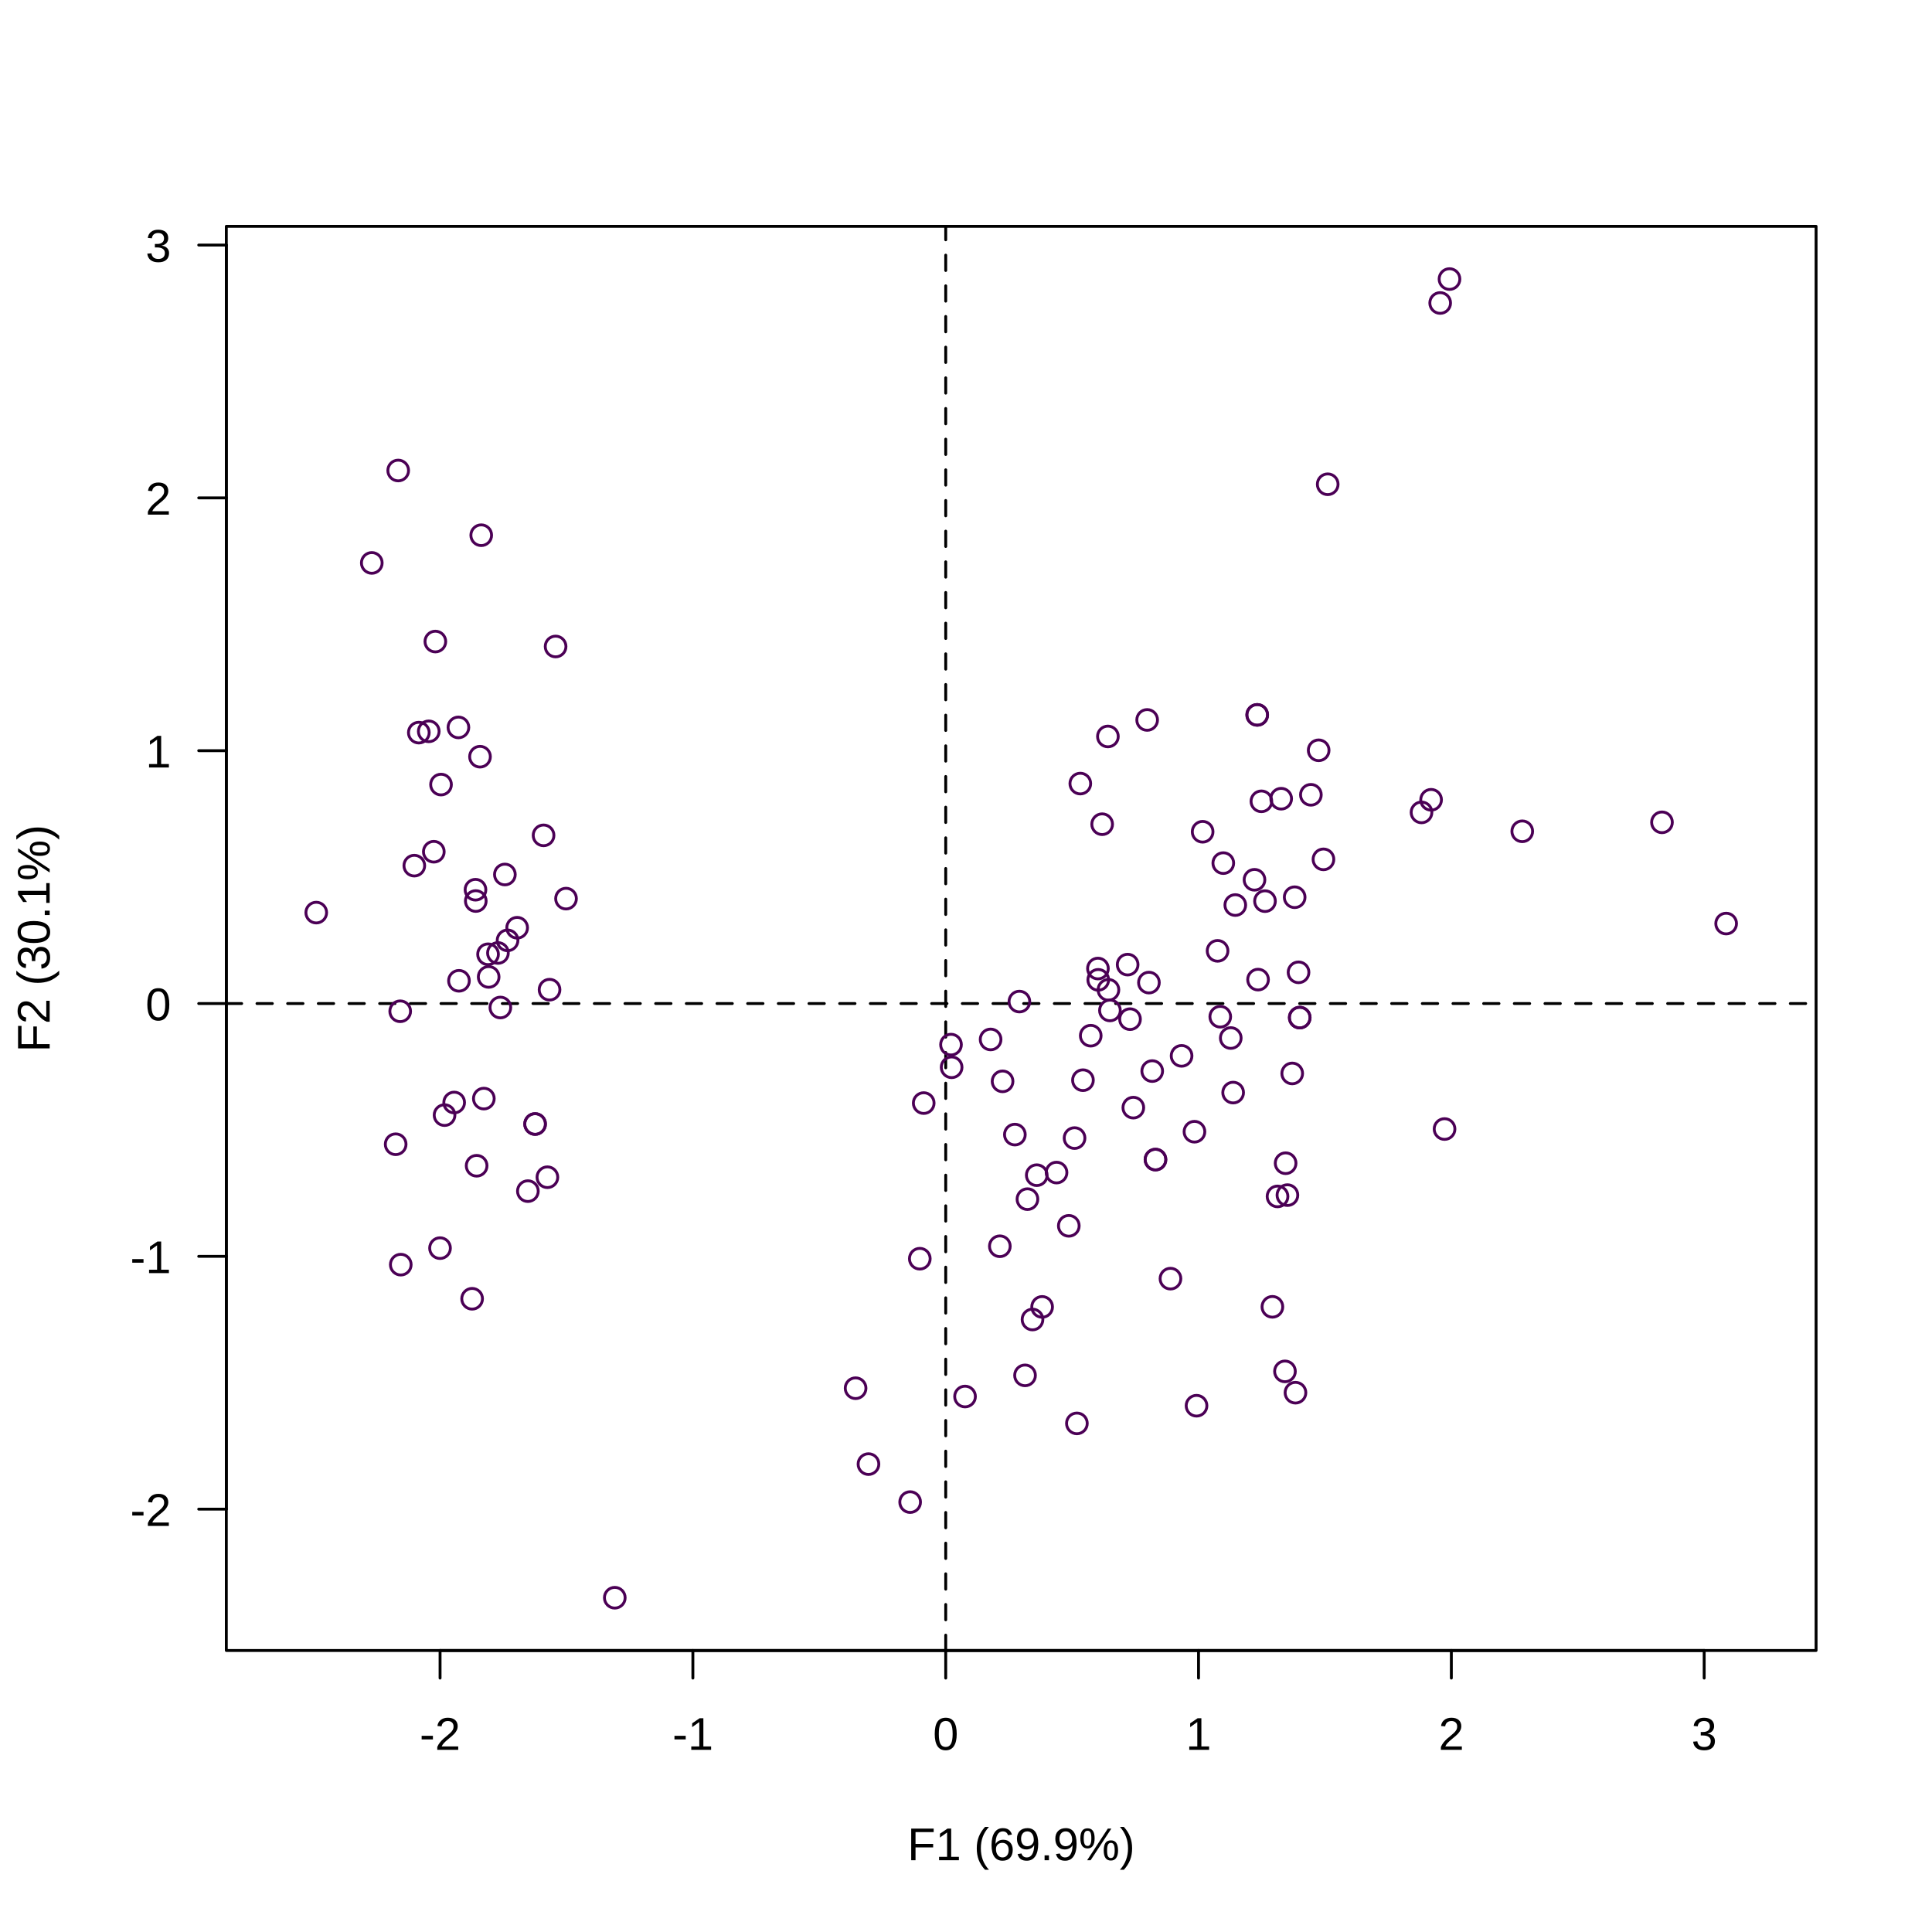
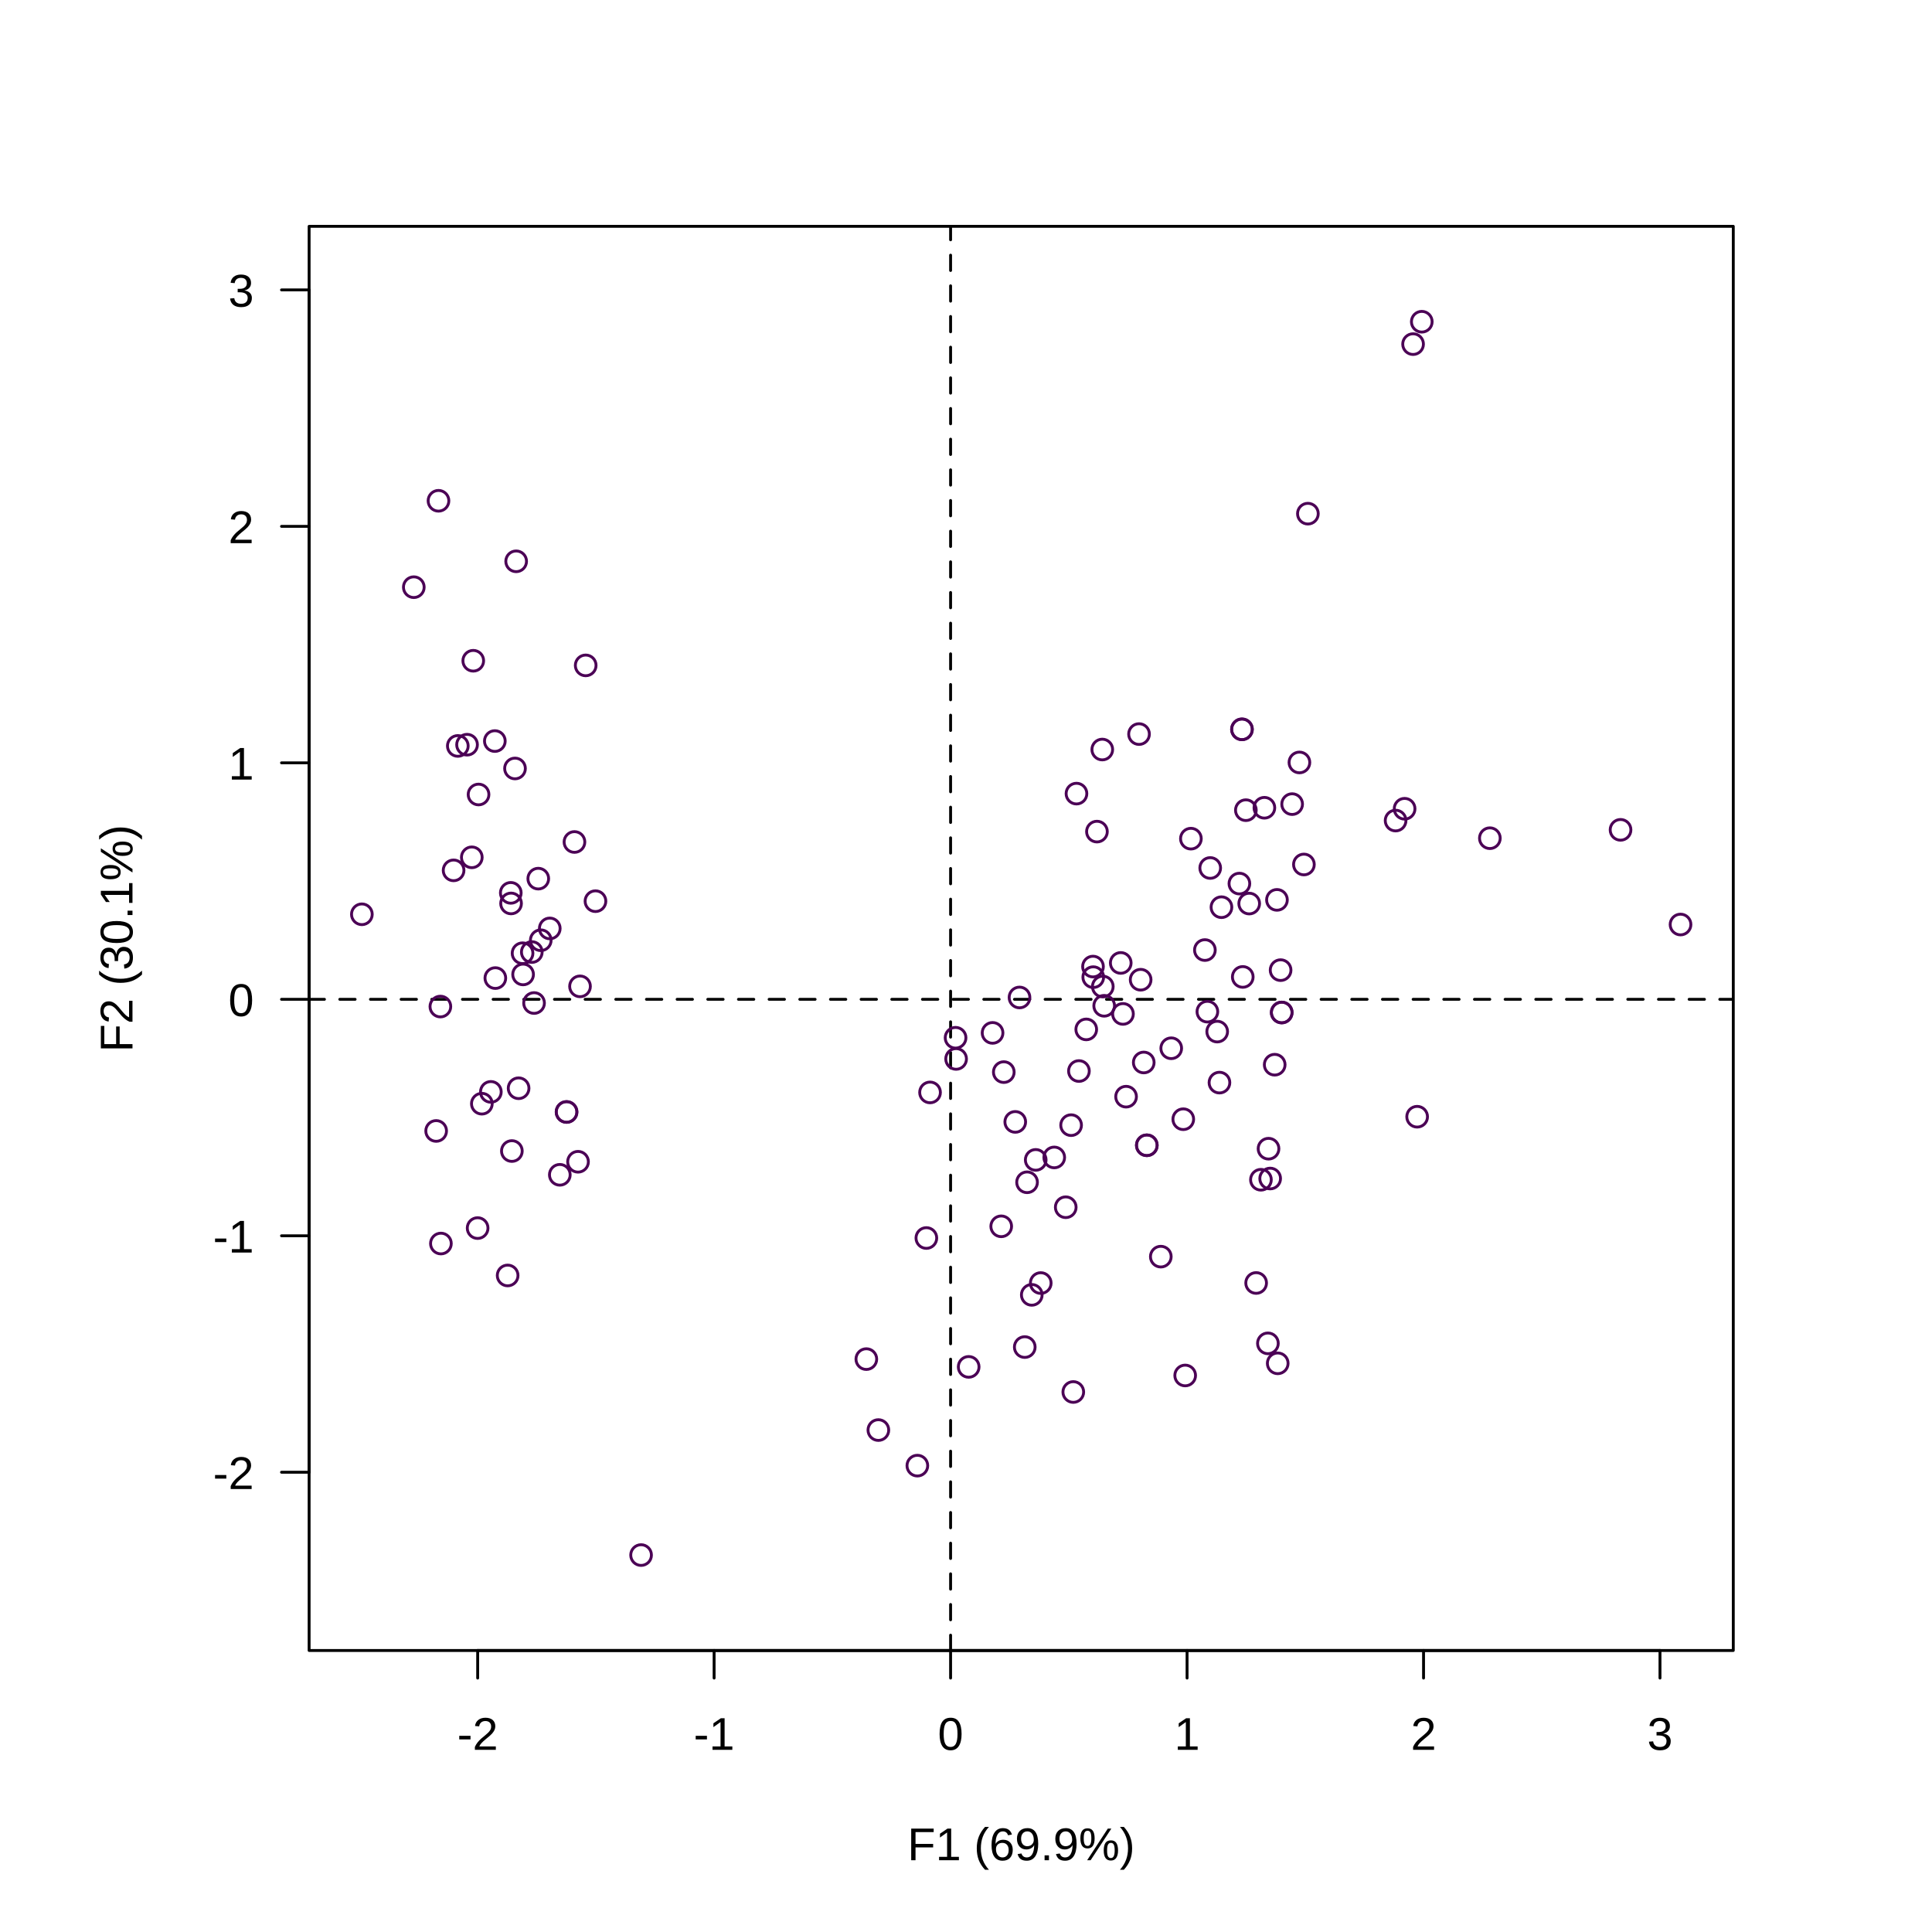
<svg xmlns="http://www.w3.org/2000/svg" class="svglite" width="504.00pt" height="504.00pt" viewBox="0 0 504.00 504.00">
  <defs>
    <style type="text/css">
    .svglite line, .svglite polyline, .svglite polygon, .svglite path, .svglite rect, .svglite circle {
      fill: none;
      stroke: #000000;
      stroke-linecap: round;
      stroke-linejoin: round;
      stroke-miterlimit: 10.00;
    }
    .svglite text {
      white-space: pre;
    }
  </style>
  </defs>
  <rect width="100%" height="100%" style="stroke: none; fill: #FFFFFF;" />
  <defs>
    <clipPath id="cpMC4wMHw1MDQuMDB8MC4wMHw1MDQuMDA=">
      <rect x="0.00" y="0.00" width="504.00" height="504.00" />
    </clipPath>
  </defs>
  <g clip-path="url(#cpMC4wMHw1MDQuMDB8MC4wMHw1MDQuMDA=)">
</g>
  <defs>
-     <clipPath id="cpNTkuMDR8NDczLjc2fDU5LjA0fDQzMC41Ng==">
-       <rect x="59.04" y="59.04" width="414.72" height="371.52" />
+     <clipPath id="cpODAuNjR8NDUyLjE2fDU5LjA0fDQzMC41Ng==">
+       <rect x="80.64" y="59.04" width="371.52" height="371.52" />
    </clipPath>
  </defs>
-   <g clip-path="url(#cpNTkuMDR8NDczLjc2fDU5LjA0fDQzMC41Ng==)">
-     <line x1="59.04" y1="261.79" x2="473.76" y2="261.79" style="stroke-width: 0.75; stroke-dasharray: 4.00,4.00;" />
-     <line x1="246.71" y1="430.56" x2="246.71" y2="59.04" style="stroke-width: 0.75; stroke-dasharray: 4.00,4.00;" />
-     <circle cx="142.80" cy="307.10" r="2.70" style="stroke-width: 0.75; stroke: #4B0055;" />
-     <circle cx="118.48" cy="287.61" r="2.70" style="stroke-width: 0.75; stroke: #4B0055;" />
-     <circle cx="124.34" cy="304.11" r="2.70" style="stroke-width: 0.75; stroke: #4B0055;" />
-     <circle cx="113.17" cy="222.19" r="2.70" style="stroke-width: 0.75; stroke: #4B0055;" />
-     <circle cx="104.40" cy="263.81" r="2.70" style="stroke-width: 0.75; stroke: #4B0055;" />
-     <circle cx="127.32" cy="248.94" r="2.70" style="stroke-width: 0.75; stroke: #4B0055;" />
-     <circle cx="123.16" cy="338.81" r="2.70" style="stroke-width: 0.75; stroke: #4B0055;" />
-     <circle cx="139.59" cy="293.22" r="2.70" style="stroke-width: 0.75; stroke: #4B0055;" />
-     <circle cx="119.73" cy="255.86" r="2.70" style="stroke-width: 0.75; stroke: #4B0055;" />
-     <circle cx="137.71" cy="310.73" r="2.70" style="stroke-width: 0.75; stroke: #4B0055;" />
-     <circle cx="104.55" cy="329.91" r="2.70" style="stroke-width: 0.75; stroke: #4B0055;" />
-     <circle cx="125.54" cy="139.62" r="2.70" style="stroke-width: 0.75; stroke: #4B0055;" />
-     <circle cx="113.57" cy="167.36" r="2.70" style="stroke-width: 0.75; stroke: #4B0055;" />
-     <circle cx="124.04" cy="232.10" r="2.70" style="stroke-width: 0.75; stroke: #4B0055;" />
-     <circle cx="144.94" cy="168.65" r="2.70" style="stroke-width: 0.75; stroke: #4B0055;" />
-     <circle cx="109.26" cy="191.12" r="2.70" style="stroke-width: 0.75; stroke: #4B0055;" />
-     <circle cx="115.05" cy="204.67" r="2.70" style="stroke-width: 0.75; stroke: #4B0055;" />
-     <circle cx="82.50" cy="238.07" r="2.70" style="stroke-width: 0.75; stroke: #4B0055;" />
-     <circle cx="143.36" cy="258.18" r="2.70" style="stroke-width: 0.75; stroke: #4B0055;" />
-     <circle cx="127.48" cy="254.85" r="2.70" style="stroke-width: 0.75; stroke: #4B0055;" />
-     <circle cx="129.90" cy="248.60" r="2.70" style="stroke-width: 0.75; stroke: #4B0055;" />
-     <circle cx="131.71" cy="228.13" r="2.70" style="stroke-width: 0.75; stroke: #4B0055;" />
-     <circle cx="134.91" cy="242.02" r="2.70" style="stroke-width: 0.75; stroke: #4B0055;" />
-     <circle cx="126.22" cy="286.59" r="2.70" style="stroke-width: 0.75; stroke: #4B0055;" />
-     <circle cx="147.66" cy="234.42" r="2.70" style="stroke-width: 0.75; stroke: #4B0055;" />
-     <circle cx="96.99" cy="146.85" r="2.70" style="stroke-width: 0.75; stroke: #4B0055;" />
-     <circle cx="103.88" cy="122.74" r="2.70" style="stroke-width: 0.75; stroke: #4B0055;" />
-     <circle cx="139.59" cy="293.22" r="2.70" style="stroke-width: 0.75; stroke: #4B0055;" />
-     <circle cx="141.80" cy="217.92" r="2.70" style="stroke-width: 0.75; stroke: #4B0055;" />
-     <circle cx="108.08" cy="225.82" r="2.70" style="stroke-width: 0.75; stroke: #4B0055;" />
-     <circle cx="114.79" cy="325.60" r="2.70" style="stroke-width: 0.75; stroke: #4B0055;" />
-     <circle cx="132.41" cy="245.31" r="2.70" style="stroke-width: 0.75; stroke: #4B0055;" />
-     <circle cx="160.38" cy="416.80" r="2.70" style="stroke-width: 0.75; stroke: #4B0055;" />
-     <circle cx="103.22" cy="298.50" r="2.70" style="stroke-width: 0.75; stroke: #4B0055;" />
-     <circle cx="124.12" cy="235.05" r="2.70" style="stroke-width: 0.75; stroke: #4B0055;" />
-     <circle cx="119.59" cy="189.76" r="2.70" style="stroke-width: 0.75; stroke: #4B0055;" />
-     <circle cx="111.85" cy="190.78" r="2.70" style="stroke-width: 0.75; stroke: #4B0055;" />
-     <circle cx="115.97" cy="290.90" r="2.70" style="stroke-width: 0.75; stroke: #4B0055;" />
-     <circle cx="125.22" cy="197.40" r="2.70" style="stroke-width: 0.75; stroke: #4B0055;" />
-     <circle cx="130.53" cy="262.83" r="2.70" style="stroke-width: 0.75; stroke: #4B0055;" />
-     <circle cx="287.52" cy="215.01" r="2.70" style="stroke-width: 0.75; stroke: #4B0055;" />
-     <circle cx="329.06" cy="209.04" r="2.70" style="stroke-width: 0.75; stroke: #4B0055;" />
-     <circle cx="280.93" cy="371.32" r="2.70" style="stroke-width: 0.75; stroke: #4B0055;" />
-     <circle cx="318.33" cy="265.23" r="2.70" style="stroke-width: 0.75; stroke: #4B0055;" />
-     <circle cx="281.82" cy="204.41" r="2.70" style="stroke-width: 0.75; stroke: #4B0055;" />
-     <circle cx="226.56" cy="381.94" r="2.70" style="stroke-width: 0.75; stroke: #4B0055;" />
-     <circle cx="317.63" cy="248.05" r="2.70" style="stroke-width: 0.75; stroke: #4B0055;" />
-     <circle cx="239.95" cy="328.36" r="2.70" style="stroke-width: 0.75; stroke: #4B0055;" />
-     <circle cx="265.93" cy="261.28" r="2.70" style="stroke-width: 0.75; stroke: #4B0055;" />
-     <circle cx="312.14" cy="366.71" r="2.70" style="stroke-width: 0.75; stroke: #4B0055;" />
-     <circle cx="294.79" cy="265.87" r="2.70" style="stroke-width: 0.75; stroke: #4B0055;" />
-     <circle cx="240.97" cy="287.76" r="2.70" style="stroke-width: 0.75; stroke: #4B0055;" />
-     <circle cx="258.42" cy="271.16" r="2.70" style="stroke-width: 0.75; stroke: #4B0055;" />
-     <circle cx="275.62" cy="305.89" r="2.70" style="stroke-width: 0.75; stroke: #4B0055;" />
-     <circle cx="335.21" cy="357.75" r="2.70" style="stroke-width: 0.75; stroke: #4B0055;" />
-     <circle cx="271.86" cy="340.93" r="2.70" style="stroke-width: 0.75; stroke: #4B0055;" />
-     <circle cx="282.51" cy="281.79" r="2.70" style="stroke-width: 0.75; stroke: #4B0055;" />
-     <circle cx="333.27" cy="312.11" r="2.70" style="stroke-width: 0.75; stroke: #4B0055;" />
-     <circle cx="300.58" cy="279.41" r="2.70" style="stroke-width: 0.75; stroke: #4B0055;" />
-     <circle cx="299.72" cy="256.33" r="2.70" style="stroke-width: 0.75; stroke: #4B0055;" />
-     <circle cx="338.75" cy="253.65" r="2.70" style="stroke-width: 0.75; stroke: #4B0055;" />
-     <circle cx="327.26" cy="229.51" r="2.70" style="stroke-width: 0.75; stroke: #4B0055;" />
-     <circle cx="284.54" cy="270.18" r="2.70" style="stroke-width: 0.75; stroke: #4B0055;" />
-     <circle cx="260.83" cy="325.11" r="2.70" style="stroke-width: 0.75; stroke: #4B0055;" />
-     <circle cx="267.40" cy="358.79" r="2.70" style="stroke-width: 0.75; stroke: #4B0055;" />
-     <circle cx="270.46" cy="306.57" r="2.70" style="stroke-width: 0.75; stroke: #4B0055;" />
-     <circle cx="311.60" cy="295.23" r="2.70" style="stroke-width: 0.75; stroke: #4B0055;" />
-     <circle cx="248.25" cy="278.42" r="2.70" style="stroke-width: 0.75; stroke: #4B0055;" />
-     <circle cx="313.73" cy="216.98" r="2.70" style="stroke-width: 0.75; stroke: #4B0055;" />
-     <circle cx="331.93" cy="340.91" r="2.70" style="stroke-width: 0.75; stroke: #4B0055;" />
-     <circle cx="248.09" cy="272.51" r="2.70" style="stroke-width: 0.75; stroke: #4B0055;" />
-     <circle cx="269.35" cy="344.22" r="2.70" style="stroke-width: 0.75; stroke: #4B0055;" />
-     <circle cx="286.42" cy="252.66" r="2.70" style="stroke-width: 0.75; stroke: #4B0055;" />
-     <circle cx="278.82" cy="319.78" r="2.70" style="stroke-width: 0.75; stroke: #4B0055;" />
-     <circle cx="237.43" cy="391.85" r="2.70" style="stroke-width: 0.75; stroke: #4B0055;" />
-     <circle cx="268.03" cy="312.82" r="2.70" style="stroke-width: 0.75; stroke: #4B0055;" />
-     <circle cx="261.54" cy="282.09" r="2.70" style="stroke-width: 0.75; stroke: #4B0055;" />
-     <circle cx="289.55" cy="263.59" r="2.70" style="stroke-width: 0.75; stroke: #4B0055;" />
-     <circle cx="223.20" cy="362.14" r="2.70" style="stroke-width: 0.75; stroke: #4B0055;" />
-     <circle cx="264.75" cy="295.98" r="2.70" style="stroke-width: 0.75; stroke: #4B0055;" />
-     <circle cx="301.43" cy="302.50" r="2.70" style="stroke-width: 0.75; stroke: #4B0055;" />
-     <circle cx="370.83" cy="211.93" r="2.70" style="stroke-width: 0.75; stroke: #4B0055;" />
-     <circle cx="328.19" cy="255.55" r="2.70" style="stroke-width: 0.75; stroke: #4B0055;" />
-     <circle cx="337.74" cy="234.06" r="2.70" style="stroke-width: 0.75; stroke: #4B0055;" />
-     <circle cx="251.75" cy="364.31" r="2.70" style="stroke-width: 0.75; stroke: #4B0055;" />
-     <circle cx="397.11" cy="216.86" r="2.70" style="stroke-width: 0.75; stroke: #4B0055;" />
-     <circle cx="376.84" cy="294.53" r="2.70" style="stroke-width: 0.75; stroke: #4B0055;" />
-     <circle cx="346.36" cy="126.33" r="2.70" style="stroke-width: 0.75; stroke: #4B0055;" />
-     <circle cx="337.10" cy="280.03" r="2.70" style="stroke-width: 0.75; stroke: #4B0055;" />
-     <circle cx="345.25" cy="224.18" r="2.70" style="stroke-width: 0.75; stroke: #4B0055;" />
-     <circle cx="305.34" cy="333.56" r="2.70" style="stroke-width: 0.75; stroke: #4B0055;" />
-     <circle cx="295.65" cy="288.95" r="2.70" style="stroke-width: 0.75; stroke: #4B0055;" />
-     <circle cx="330.00" cy="235.08" r="2.70" style="stroke-width: 0.75; stroke: #4B0055;" />
-     <circle cx="375.70" cy="79.04" r="2.70" style="stroke-width: 0.75; stroke: #4B0055;" />
-     <circle cx="450.30" cy="240.93" r="2.70" style="stroke-width: 0.75; stroke: #4B0055;" />
-     <circle cx="337.95" cy="363.31" r="2.70" style="stroke-width: 0.75; stroke: #4B0055;" />
-     <circle cx="280.32" cy="296.89" r="2.70" style="stroke-width: 0.75; stroke: #4B0055;" />
-     <circle cx="433.56" cy="214.52" r="2.70" style="stroke-width: 0.75; stroke: #4B0055;" />
-     <circle cx="321.69" cy="285.02" r="2.70" style="stroke-width: 0.75; stroke: #4B0055;" />
-     <circle cx="327.97" cy="186.49" r="2.70" style="stroke-width: 0.75; stroke: #4B0055;" />
-     <circle cx="308.24" cy="275.44" r="2.70" style="stroke-width: 0.75; stroke: #4B0055;" />
-     <circle cx="294.17" cy="251.64" r="2.70" style="stroke-width: 0.75; stroke: #4B0055;" />
-     <circle cx="339.06" cy="265.46" r="2.70" style="stroke-width: 0.75; stroke: #4B0055;" />
-     <circle cx="373.33" cy="208.64" r="2.70" style="stroke-width: 0.75; stroke: #4B0055;" />
-     <circle cx="378.13" cy="72.80" r="2.70" style="stroke-width: 0.75; stroke: #4B0055;" />
-     <circle cx="339.06" cy="265.46" r="2.70" style="stroke-width: 0.75; stroke: #4B0055;" />
-     <circle cx="321.07" cy="270.79" r="2.70" style="stroke-width: 0.75; stroke: #4B0055;" />
-     <circle cx="335.38" cy="303.45" r="2.70" style="stroke-width: 0.75; stroke: #4B0055;" />
-     <circle cx="299.26" cy="187.81" r="2.70" style="stroke-width: 0.75; stroke: #4B0055;" />
-     <circle cx="319.12" cy="225.16" r="2.70" style="stroke-width: 0.75; stroke: #4B0055;" />
-     <circle cx="286.50" cy="255.61" r="2.70" style="stroke-width: 0.75; stroke: #4B0055;" />
-     <circle cx="341.97" cy="207.34" r="2.70" style="stroke-width: 0.75; stroke: #4B0055;" />
-     <circle cx="334.22" cy="208.36" r="2.70" style="stroke-width: 0.75; stroke: #4B0055;" />
-     <circle cx="301.43" cy="302.50" r="2.70" style="stroke-width: 0.75; stroke: #4B0055;" />
-     <circle cx="344.00" cy="195.73" r="2.70" style="stroke-width: 0.75; stroke: #4B0055;" />
-     <circle cx="327.97" cy="186.49" r="2.70" style="stroke-width: 0.75; stroke: #4B0055;" />
-     <circle cx="335.85" cy="311.77" r="2.70" style="stroke-width: 0.75; stroke: #4B0055;" />
-     <circle cx="322.25" cy="236.10" r="2.70" style="stroke-width: 0.75; stroke: #4B0055;" />
-     <circle cx="289.02" cy="192.12" r="2.70" style="stroke-width: 0.75; stroke: #4B0055;" />
-     <circle cx="289.16" cy="258.22" r="2.70" style="stroke-width: 0.75; stroke: #4B0055;" />
+   <g clip-path="url(#cpODAuNjR8NDUyLjE2fDU5LjA0fDQzMC41Ng==)">
+     <line x1="80.64" y1="260.69" x2="452.16" y2="260.69" style="stroke-width: 0.75; stroke-dasharray: 4.00,4.00;" />
+     <line x1="247.98" y1="430.56" x2="247.98" y2="59.04" style="stroke-width: 0.75; stroke-dasharray: 4.00,4.00;" />
+     <circle cx="150.79" cy="303.07" r="2.70" style="stroke-width: 0.75; stroke: #4B0055;" />
+     <circle cx="128.05" cy="284.84" r="2.70" style="stroke-width: 0.75; stroke: #4B0055;" />
+     <circle cx="133.53" cy="300.27" r="2.70" style="stroke-width: 0.75; stroke: #4B0055;" />
+     <circle cx="123.08" cy="223.65" r="2.70" style="stroke-width: 0.75; stroke: #4B0055;" />
+     <circle cx="114.88" cy="262.58" r="2.70" style="stroke-width: 0.75; stroke: #4B0055;" />
+     <circle cx="136.32" cy="248.67" r="2.70" style="stroke-width: 0.75; stroke: #4B0055;" />
+     <circle cx="132.43" cy="332.73" r="2.70" style="stroke-width: 0.75; stroke: #4B0055;" />
+     <circle cx="147.80" cy="290.08" r="2.70" style="stroke-width: 0.75; stroke: #4B0055;" />
+     <circle cx="129.22" cy="255.15" r="2.70" style="stroke-width: 0.75; stroke: #4B0055;" />
+     <circle cx="146.04" cy="306.47" r="2.70" style="stroke-width: 0.75; stroke: #4B0055;" />
+     <circle cx="115.02" cy="324.40" r="2.70" style="stroke-width: 0.75; stroke: #4B0055;" />
+     <circle cx="134.65" cy="146.43" r="2.70" style="stroke-width: 0.75; stroke: #4B0055;" />
+     <circle cx="123.46" cy="172.37" r="2.70" style="stroke-width: 0.75; stroke: #4B0055;" />
+     <circle cx="133.25" cy="232.92" r="2.70" style="stroke-width: 0.75; stroke: #4B0055;" />
+     <circle cx="152.79" cy="173.58" r="2.70" style="stroke-width: 0.75; stroke: #4B0055;" />
+     <circle cx="119.43" cy="194.59" r="2.70" style="stroke-width: 0.75; stroke: #4B0055;" />
+     <circle cx="124.84" cy="207.26" r="2.70" style="stroke-width: 0.75; stroke: #4B0055;" />
+     <circle cx="94.40" cy="238.51" r="2.70" style="stroke-width: 0.75; stroke: #4B0055;" />
+     <circle cx="151.31" cy="257.31" r="2.70" style="stroke-width: 0.75; stroke: #4B0055;" />
+     <circle cx="136.46" cy="254.20" r="2.70" style="stroke-width: 0.75; stroke: #4B0055;" />
+     <circle cx="138.73" cy="248.36" r="2.70" style="stroke-width: 0.75; stroke: #4B0055;" />
+     <circle cx="140.42" cy="229.21" r="2.70" style="stroke-width: 0.75; stroke: #4B0055;" />
+     <circle cx="143.42" cy="242.20" r="2.70" style="stroke-width: 0.75; stroke: #4B0055;" />
+     <circle cx="135.29" cy="283.89" r="2.70" style="stroke-width: 0.75; stroke: #4B0055;" />
+     <circle cx="155.34" cy="235.09" r="2.70" style="stroke-width: 0.75; stroke: #4B0055;" />
+     <circle cx="107.95" cy="153.18" r="2.70" style="stroke-width: 0.75; stroke: #4B0055;" />
+     <circle cx="114.39" cy="130.64" r="2.70" style="stroke-width: 0.75; stroke: #4B0055;" />
+     <circle cx="147.80" cy="290.08" r="2.70" style="stroke-width: 0.75; stroke: #4B0055;" />
+     <circle cx="149.86" cy="219.65" r="2.70" style="stroke-width: 0.75; stroke: #4B0055;" />
+     <circle cx="118.33" cy="227.05" r="2.70" style="stroke-width: 0.75; stroke: #4B0055;" />
+     <circle cx="124.60" cy="320.37" r="2.70" style="stroke-width: 0.75; stroke: #4B0055;" />
+     <circle cx="141.07" cy="245.28" r="2.70" style="stroke-width: 0.75; stroke: #4B0055;" />
+     <circle cx="167.24" cy="405.67" r="2.70" style="stroke-width: 0.75; stroke: #4B0055;" />
+     <circle cx="113.78" cy="295.03" r="2.70" style="stroke-width: 0.75; stroke: #4B0055;" />
+     <circle cx="133.32" cy="235.68" r="2.70" style="stroke-width: 0.75; stroke: #4B0055;" />
+     <circle cx="129.09" cy="193.32" r="2.70" style="stroke-width: 0.75; stroke: #4B0055;" />
+     <circle cx="121.84" cy="194.27" r="2.70" style="stroke-width: 0.75; stroke: #4B0055;" />
+     <circle cx="125.70" cy="287.92" r="2.70" style="stroke-width: 0.75; stroke: #4B0055;" />
+     <circle cx="134.35" cy="200.47" r="2.70" style="stroke-width: 0.75; stroke: #4B0055;" />
+     <circle cx="139.32" cy="261.66" r="2.70" style="stroke-width: 0.75; stroke: #4B0055;" />
+     <circle cx="286.16" cy="216.94" r="2.70" style="stroke-width: 0.75; stroke: #4B0055;" />
+     <circle cx="325.01" cy="211.35" r="2.70" style="stroke-width: 0.75; stroke: #4B0055;" />
+     <circle cx="279.99" cy="363.13" r="2.70" style="stroke-width: 0.75; stroke: #4B0055;" />
+     <circle cx="314.97" cy="263.91" r="2.70" style="stroke-width: 0.75; stroke: #4B0055;" />
+     <circle cx="280.82" cy="207.03" r="2.70" style="stroke-width: 0.75; stroke: #4B0055;" />
+     <circle cx="229.14" cy="373.06" r="2.70" style="stroke-width: 0.75; stroke: #4B0055;" />
+     <circle cx="314.32" cy="247.84" r="2.70" style="stroke-width: 0.75; stroke: #4B0055;" />
+     <circle cx="241.66" cy="322.96" r="2.70" style="stroke-width: 0.75; stroke: #4B0055;" />
+     <circle cx="265.96" cy="260.21" r="2.70" style="stroke-width: 0.75; stroke: #4B0055;" />
+     <circle cx="309.18" cy="358.82" r="2.70" style="stroke-width: 0.75; stroke: #4B0055;" />
+     <circle cx="292.95" cy="264.50" r="2.70" style="stroke-width: 0.75; stroke: #4B0055;" />
+     <circle cx="242.62" cy="284.98" r="2.70" style="stroke-width: 0.75; stroke: #4B0055;" />
+     <circle cx="258.93" cy="269.45" r="2.70" style="stroke-width: 0.75; stroke: #4B0055;" />
+     <circle cx="275.02" cy="301.94" r="2.70" style="stroke-width: 0.75; stroke: #4B0055;" />
+     <circle cx="330.76" cy="350.44" r="2.70" style="stroke-width: 0.75; stroke: #4B0055;" />
+     <circle cx="271.50" cy="334.71" r="2.70" style="stroke-width: 0.75; stroke: #4B0055;" />
+     <circle cx="281.46" cy="279.40" r="2.70" style="stroke-width: 0.75; stroke: #4B0055;" />
+     <circle cx="328.94" cy="307.76" r="2.70" style="stroke-width: 0.75; stroke: #4B0055;" />
+     <circle cx="298.37" cy="277.17" r="2.70" style="stroke-width: 0.75; stroke: #4B0055;" />
+     <circle cx="297.56" cy="255.58" r="2.70" style="stroke-width: 0.75; stroke: #4B0055;" />
+     <circle cx="334.07" cy="253.08" r="2.70" style="stroke-width: 0.75; stroke: #4B0055;" />
+     <circle cx="323.32" cy="230.50" r="2.70" style="stroke-width: 0.75; stroke: #4B0055;" />
+     <circle cx="283.37" cy="268.54" r="2.70" style="stroke-width: 0.75; stroke: #4B0055;" />
+     <circle cx="261.19" cy="319.91" r="2.70" style="stroke-width: 0.75; stroke: #4B0055;" />
+     <circle cx="267.33" cy="351.41" r="2.70" style="stroke-width: 0.75; stroke: #4B0055;" />
+     <circle cx="270.19" cy="302.58" r="2.70" style="stroke-width: 0.75; stroke: #4B0055;" />
+     <circle cx="308.68" cy="291.97" r="2.70" style="stroke-width: 0.75; stroke: #4B0055;" />
+     <circle cx="249.42" cy="276.24" r="2.70" style="stroke-width: 0.75; stroke: #4B0055;" />
+     <circle cx="310.67" cy="218.78" r="2.70" style="stroke-width: 0.75; stroke: #4B0055;" />
+     <circle cx="327.69" cy="334.69" r="2.70" style="stroke-width: 0.75; stroke: #4B0055;" />
+     <circle cx="249.28" cy="270.72" r="2.70" style="stroke-width: 0.75; stroke: #4B0055;" />
+     <circle cx="269.16" cy="337.79" r="2.70" style="stroke-width: 0.75; stroke: #4B0055;" />
+     <circle cx="285.13" cy="252.15" r="2.70" style="stroke-width: 0.75; stroke: #4B0055;" />
+     <circle cx="278.02" cy="314.93" r="2.70" style="stroke-width: 0.75; stroke: #4B0055;" />
+     <circle cx="239.31" cy="382.34" r="2.70" style="stroke-width: 0.75; stroke: #4B0055;" />
+     <circle cx="267.93" cy="308.42" r="2.70" style="stroke-width: 0.75; stroke: #4B0055;" />
+     <circle cx="261.86" cy="279.68" r="2.70" style="stroke-width: 0.75; stroke: #4B0055;" />
+     <circle cx="288.05" cy="262.38" r="2.70" style="stroke-width: 0.75; stroke: #4B0055;" />
+     <circle cx="226.00" cy="354.55" r="2.70" style="stroke-width: 0.75; stroke: #4B0055;" />
+     <circle cx="264.85" cy="292.67" r="2.70" style="stroke-width: 0.75; stroke: #4B0055;" />
+     <circle cx="299.17" cy="298.77" r="2.70" style="stroke-width: 0.75; stroke: #4B0055;" />
+     <circle cx="364.07" cy="214.06" r="2.70" style="stroke-width: 0.75; stroke: #4B0055;" />
+     <circle cx="324.20" cy="254.85" r="2.70" style="stroke-width: 0.75; stroke: #4B0055;" />
+     <circle cx="333.12" cy="234.75" r="2.70" style="stroke-width: 0.75; stroke: #4B0055;" />
+     <circle cx="252.70" cy="356.58" r="2.70" style="stroke-width: 0.75; stroke: #4B0055;" />
+     <circle cx="388.66" cy="218.66" r="2.70" style="stroke-width: 0.75; stroke: #4B0055;" />
+     <circle cx="369.69" cy="291.32" r="2.70" style="stroke-width: 0.75; stroke: #4B0055;" />
+     <circle cx="341.19" cy="134.00" r="2.70" style="stroke-width: 0.75; stroke: #4B0055;" />
+     <circle cx="332.53" cy="277.75" r="2.70" style="stroke-width: 0.75; stroke: #4B0055;" />
+     <circle cx="340.15" cy="225.52" r="2.70" style="stroke-width: 0.75; stroke: #4B0055;" />
+     <circle cx="302.82" cy="327.82" r="2.70" style="stroke-width: 0.75; stroke: #4B0055;" />
+     <circle cx="293.76" cy="286.09" r="2.70" style="stroke-width: 0.75; stroke: #4B0055;" />
+     <circle cx="325.88" cy="235.71" r="2.70" style="stroke-width: 0.75; stroke: #4B0055;" />
+     <circle cx="368.63" cy="89.77" r="2.70" style="stroke-width: 0.75; stroke: #4B0055;" />
+     <circle cx="438.40" cy="241.18" r="2.70" style="stroke-width: 0.75; stroke: #4B0055;" />
+     <circle cx="333.32" cy="355.65" r="2.70" style="stroke-width: 0.75; stroke: #4B0055;" />
+     <circle cx="279.42" cy="293.52" r="2.70" style="stroke-width: 0.75; stroke: #4B0055;" />
+     <circle cx="422.75" cy="216.48" r="2.70" style="stroke-width: 0.75; stroke: #4B0055;" />
+     <circle cx="318.12" cy="282.42" r="2.70" style="stroke-width: 0.75; stroke: #4B0055;" />
+     <circle cx="323.99" cy="190.26" r="2.70" style="stroke-width: 0.75; stroke: #4B0055;" />
+     <circle cx="305.54" cy="273.46" r="2.70" style="stroke-width: 0.75; stroke: #4B0055;" />
+     <circle cx="292.37" cy="251.20" r="2.70" style="stroke-width: 0.75; stroke: #4B0055;" />
+     <circle cx="334.36" cy="264.13" r="2.70" style="stroke-width: 0.75; stroke: #4B0055;" />
+     <circle cx="366.42" cy="210.98" r="2.70" style="stroke-width: 0.75; stroke: #4B0055;" />
+     <circle cx="370.90" cy="83.93" r="2.70" style="stroke-width: 0.75; stroke: #4B0055;" />
+     <circle cx="334.36" cy="264.13" r="2.70" style="stroke-width: 0.75; stroke: #4B0055;" />
+     <circle cx="317.53" cy="269.11" r="2.70" style="stroke-width: 0.75; stroke: #4B0055;" />
+     <circle cx="330.92" cy="299.66" r="2.70" style="stroke-width: 0.75; stroke: #4B0055;" />
+     <circle cx="297.14" cy="191.50" r="2.70" style="stroke-width: 0.75; stroke: #4B0055;" />
+     <circle cx="315.71" cy="226.43" r="2.70" style="stroke-width: 0.75; stroke: #4B0055;" />
+     <circle cx="285.20" cy="254.91" r="2.70" style="stroke-width: 0.75; stroke: #4B0055;" />
+     <circle cx="337.08" cy="209.77" r="2.70" style="stroke-width: 0.75; stroke: #4B0055;" />
+     <circle cx="329.84" cy="210.72" r="2.70" style="stroke-width: 0.75; stroke: #4B0055;" />
+     <circle cx="299.17" cy="298.77" r="2.70" style="stroke-width: 0.75; stroke: #4B0055;" />
+     <circle cx="338.98" cy="198.90" r="2.70" style="stroke-width: 0.75; stroke: #4B0055;" />
+     <circle cx="323.99" cy="190.26" r="2.70" style="stroke-width: 0.75; stroke: #4B0055;" />
+     <circle cx="331.35" cy="307.44" r="2.70" style="stroke-width: 0.75; stroke: #4B0055;" />
+     <circle cx="318.64" cy="236.66" r="2.70" style="stroke-width: 0.75; stroke: #4B0055;" />
+     <circle cx="287.55" cy="195.53" r="2.70" style="stroke-width: 0.75; stroke: #4B0055;" />
+     <circle cx="287.69" cy="257.36" r="2.70" style="stroke-width: 0.75; stroke: #4B0055;" />
  </g>
  <g clip-path="url(#cpMC4wMHw1MDQuMDB8MC4wMHw1MDQuMDA=)">
-     <line x1="114.80" y1="430.56" x2="444.57" y2="430.56" style="stroke-width: 0.75;" />
-     <line x1="114.80" y1="430.56" x2="114.80" y2="437.76" style="stroke-width: 0.75;" />
-     <line x1="180.75" y1="430.56" x2="180.75" y2="437.76" style="stroke-width: 0.75;" />
-     <line x1="246.71" y1="430.56" x2="246.71" y2="437.76" style="stroke-width: 0.75;" />
-     <line x1="312.66" y1="430.56" x2="312.66" y2="437.76" style="stroke-width: 0.75;" />
-     <line x1="378.61" y1="430.56" x2="378.61" y2="437.76" style="stroke-width: 0.75;" />
-     <line x1="444.57" y1="430.56" x2="444.57" y2="437.76" style="stroke-width: 0.75;" />
-     <text x="114.80" y="456.48" text-anchor="middle" style="font-size: 12.00px; font-family: &quot;Arial&quot;;" textLength="11.97px" lengthAdjust="spacingAndGlyphs">-2</text>
-     <text x="180.75" y="456.48" text-anchor="middle" style="font-size: 12.00px; font-family: &quot;Arial&quot;;" textLength="11.97px" lengthAdjust="spacingAndGlyphs">-1</text>
-     <text x="246.71" y="456.48" text-anchor="middle" style="font-size: 12.00px; font-family: &quot;Arial&quot;;" textLength="7.64px" lengthAdjust="spacingAndGlyphs">0</text>
-     <text x="312.66" y="456.48" text-anchor="middle" style="font-size: 12.00px; font-family: &quot;Arial&quot;;" textLength="7.64px" lengthAdjust="spacingAndGlyphs">1</text>
-     <text x="378.61" y="456.48" text-anchor="middle" style="font-size: 12.00px; font-family: &quot;Arial&quot;;" textLength="7.64px" lengthAdjust="spacingAndGlyphs">2</text>
-     <text x="444.57" y="456.48" text-anchor="middle" style="font-size: 12.00px; font-family: &quot;Arial&quot;;" textLength="7.64px" lengthAdjust="spacingAndGlyphs">3</text>
-     <line x1="59.04" y1="393.69" x2="59.04" y2="63.93" style="stroke-width: 0.75;" />
-     <line x1="59.04" y1="393.69" x2="51.84" y2="393.69" style="stroke-width: 0.75;" />
-     <line x1="59.04" y1="327.74" x2="51.84" y2="327.74" style="stroke-width: 0.75;" />
-     <line x1="59.04" y1="261.79" x2="51.84" y2="261.79" style="stroke-width: 0.75;" />
-     <line x1="59.04" y1="195.83" x2="51.84" y2="195.83" style="stroke-width: 0.75;" />
-     <line x1="59.04" y1="129.88" x2="51.84" y2="129.88" style="stroke-width: 0.75;" />
-     <line x1="59.04" y1="63.93" x2="51.84" y2="63.93" style="stroke-width: 0.75;" />
-     <text x="44.64" y="398.07" text-anchor="end" style="font-size: 12.00px; font-family: &quot;Arial&quot;;" textLength="11.97px" lengthAdjust="spacingAndGlyphs">-2</text>
-     <text x="44.64" y="332.12" text-anchor="end" style="font-size: 12.00px; font-family: &quot;Arial&quot;;" textLength="11.97px" lengthAdjust="spacingAndGlyphs">-1</text>
-     <text x="44.64" y="266.16" text-anchor="end" style="font-size: 12.00px; font-family: &quot;Arial&quot;;" textLength="7.64px" lengthAdjust="spacingAndGlyphs">0</text>
-     <text x="44.64" y="200.21" text-anchor="end" style="font-size: 12.00px; font-family: &quot;Arial&quot;;" textLength="7.64px" lengthAdjust="spacingAndGlyphs">1</text>
-     <text x="44.64" y="134.25" text-anchor="end" style="font-size: 12.00px; font-family: &quot;Arial&quot;;" textLength="7.64px" lengthAdjust="spacingAndGlyphs">2</text>
-     <text x="44.64" y="68.30" text-anchor="end" style="font-size: 12.00px; font-family: &quot;Arial&quot;;" textLength="7.64px" lengthAdjust="spacingAndGlyphs">3</text>
-     <polygon points="59.04,430.56 473.76,430.56 473.76,59.04 59.04,59.04 " style="stroke-width: 0.75;" />
+     <line x1="124.61" y1="430.56" x2="433.04" y2="430.56" style="stroke-width: 0.75;" />
+     <line x1="124.61" y1="430.56" x2="124.61" y2="437.76" style="stroke-width: 0.75;" />
+     <line x1="186.29" y1="430.56" x2="186.29" y2="437.76" style="stroke-width: 0.75;" />
+     <line x1="247.98" y1="430.56" x2="247.98" y2="437.76" style="stroke-width: 0.75;" />
+     <line x1="309.67" y1="430.56" x2="309.67" y2="437.76" style="stroke-width: 0.75;" />
+     <line x1="371.36" y1="430.56" x2="371.36" y2="437.76" style="stroke-width: 0.75;" />
+     <line x1="433.04" y1="430.56" x2="433.04" y2="437.76" style="stroke-width: 0.75;" />
+     <text x="124.61" y="456.48" text-anchor="middle" style="font-size: 12.00px; font-family: &quot;Arial&quot;;" textLength="11.97px" lengthAdjust="spacingAndGlyphs">-2</text>
+     <text x="186.29" y="456.48" text-anchor="middle" style="font-size: 12.00px; font-family: &quot;Arial&quot;;" textLength="11.97px" lengthAdjust="spacingAndGlyphs">-1</text>
+     <text x="247.98" y="456.48" text-anchor="middle" style="font-size: 12.00px; font-family: &quot;Arial&quot;;" textLength="7.64px" lengthAdjust="spacingAndGlyphs">0</text>
+     <text x="309.67" y="456.48" text-anchor="middle" style="font-size: 12.00px; font-family: &quot;Arial&quot;;" textLength="7.64px" lengthAdjust="spacingAndGlyphs">1</text>
+     <text x="371.36" y="456.48" text-anchor="middle" style="font-size: 12.00px; font-family: &quot;Arial&quot;;" textLength="7.64px" lengthAdjust="spacingAndGlyphs">2</text>
+     <text x="433.04" y="456.48" text-anchor="middle" style="font-size: 12.00px; font-family: &quot;Arial&quot;;" textLength="7.64px" lengthAdjust="spacingAndGlyphs">3</text>
+     <line x1="80.64" y1="384.06" x2="80.64" y2="75.63" style="stroke-width: 0.75;" />
+     <line x1="80.64" y1="384.06" x2="73.44" y2="384.06" style="stroke-width: 0.75;" />
+     <line x1="80.64" y1="322.38" x2="73.44" y2="322.38" style="stroke-width: 0.75;" />
+     <line x1="80.64" y1="260.69" x2="73.44" y2="260.69" style="stroke-width: 0.75;" />
+     <line x1="80.64" y1="199.00" x2="73.44" y2="199.00" style="stroke-width: 0.75;" />
+     <line x1="80.64" y1="137.31" x2="73.44" y2="137.31" style="stroke-width: 0.75;" />
+     <line x1="80.64" y1="75.63" x2="73.44" y2="75.63" style="stroke-width: 0.75;" />
+     <text x="66.24" y="388.44" text-anchor="end" style="font-size: 12.00px; font-family: &quot;Arial&quot;;" textLength="11.97px" lengthAdjust="spacingAndGlyphs">-2</text>
+     <text x="66.24" y="326.75" text-anchor="end" style="font-size: 12.00px; font-family: &quot;Arial&quot;;" textLength="11.97px" lengthAdjust="spacingAndGlyphs">-1</text>
+     <text x="66.24" y="265.06" text-anchor="end" style="font-size: 12.00px; font-family: &quot;Arial&quot;;" textLength="7.64px" lengthAdjust="spacingAndGlyphs">0</text>
+     <text x="66.24" y="203.38" text-anchor="end" style="font-size: 12.00px; font-family: &quot;Arial&quot;;" textLength="7.64px" lengthAdjust="spacingAndGlyphs">1</text>
+     <text x="66.24" y="141.69" text-anchor="end" style="font-size: 12.00px; font-family: &quot;Arial&quot;;" textLength="7.64px" lengthAdjust="spacingAndGlyphs">2</text>
+     <text x="66.24" y="80.00" text-anchor="end" style="font-size: 12.00px; font-family: &quot;Arial&quot;;" textLength="7.64px" lengthAdjust="spacingAndGlyphs">3</text>
+     <polygon points="80.64,430.56 452.16,430.56 452.16,59.04 80.64,59.04 " style="stroke-width: 0.75;" />
    <text x="266.40" y="485.28" text-anchor="middle" style="font-size: 12.00px; font-family: &quot;Arial&quot;;" textLength="65.86px" lengthAdjust="spacingAndGlyphs">F1 (69.9%)</text>
-     <text transform="translate(12.96,244.80) rotate(-90)" text-anchor="middle" style="font-size: 12.00px; font-family: &quot;Arial&quot;;" textLength="65.86px" lengthAdjust="spacingAndGlyphs">F2 (30.1%)</text>
+     <text transform="translate(34.56,244.80) rotate(-90)" text-anchor="middle" style="font-size: 12.00px; font-family: &quot;Arial&quot;;" textLength="65.86px" lengthAdjust="spacingAndGlyphs">F2 (30.1%)</text>
  </g>
</svg>
